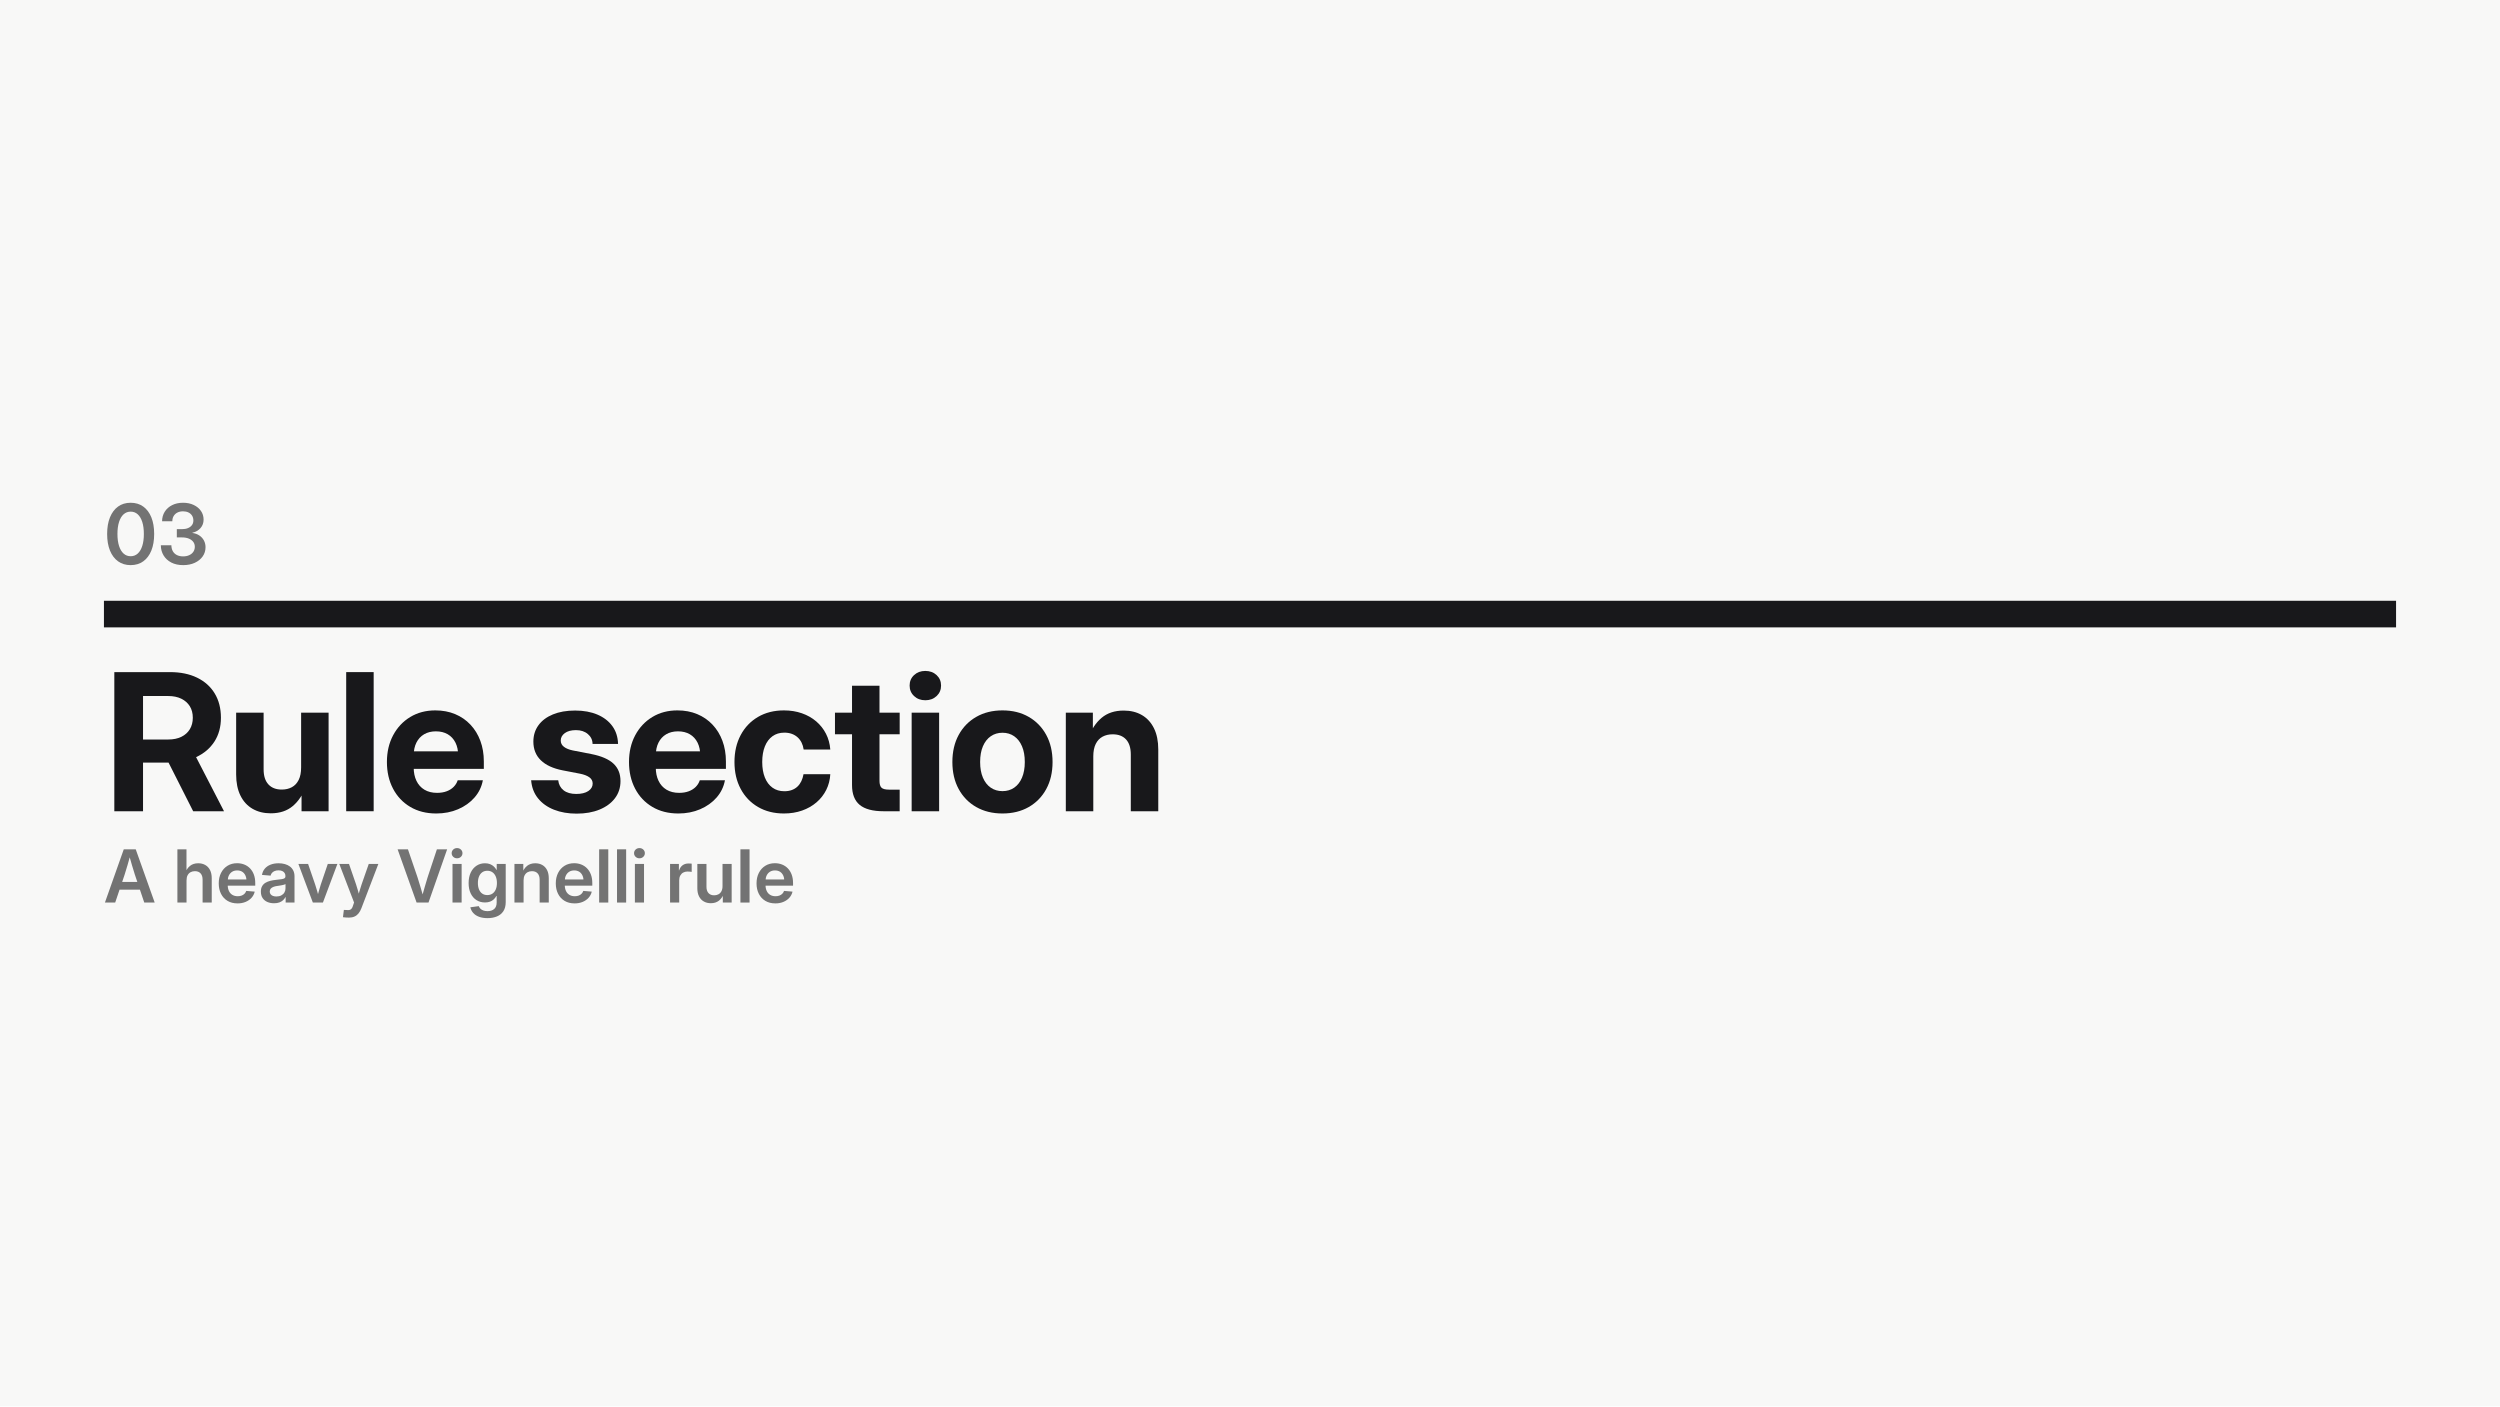
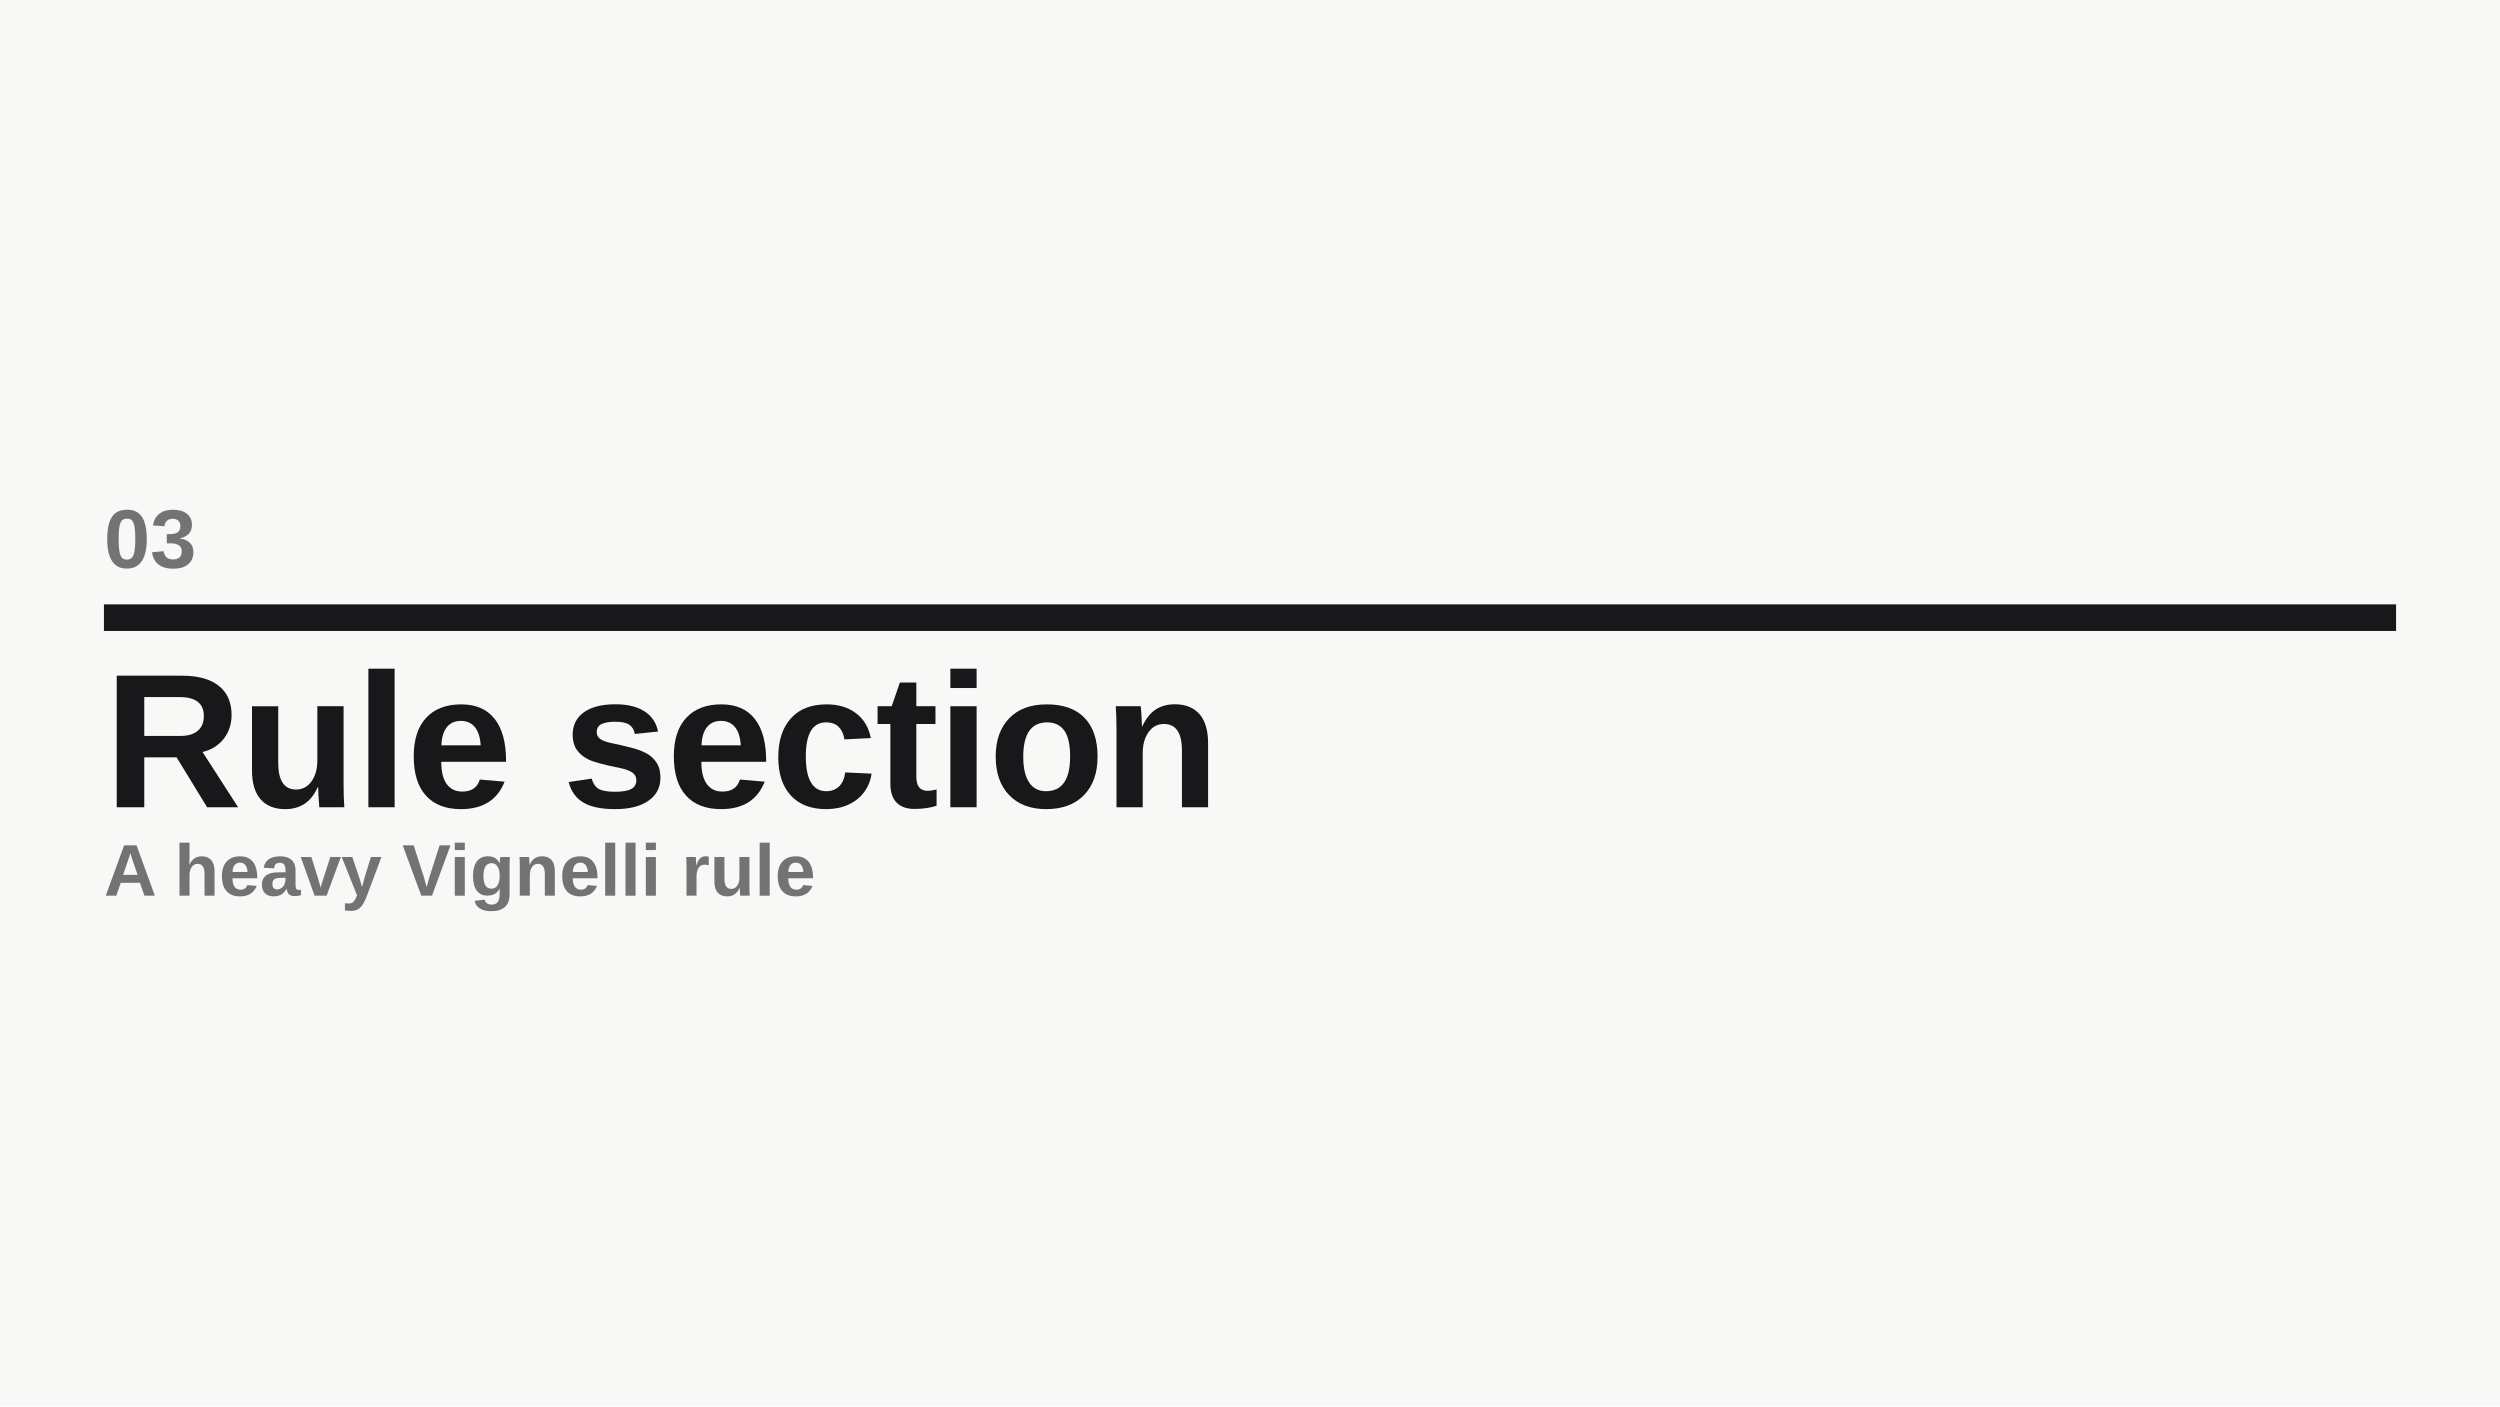
<svg xmlns="http://www.w3.org/2000/svg" xmlns:xlink="http://www.w3.org/1999/xlink" viewBox="0 0 841.89 473.563" width="841.89pt" height="473.563pt">
  <path fill="#f8f8f7" fill-rule="nonzero" d="M 0 0v 473.563h 841.89v -473.563Z " />
  <g>
    <g />
    <g>
      <g data-typst-label="mosaic-cell-section">
        <g>
-           <g transform="matrix(1 0 0 -1 35 189.993)">
-             <use xlink:href="#g296B568EF60653FC3B43EEA09F190F40" x="0" y="0" fill="#737373" fill-rule="nonzero" />
-             <use xlink:href="#gBC55DD2DF7B2E0EF9573DC9E459EABFC" x="17.992" y="0" fill="#737373" fill-rule="nonzero" />
+           <g transform="matrix(1 0 0 -1 35 191.2001)">
+             <use xlink:href="#g6D8746E52C25A346CA8565A668A89301" x="0" y="0" fill="#737373" fill-rule="nonzero" />
+             <use xlink:href="#g4BA5B92A265D31E9237315430581F9FE" x="15.572" y="0" fill="#737373" fill-rule="nonzero" />
          </g>
-           <path fill="none" stroke="#18181b" stroke-width="8.96" stroke-linecap="butt" stroke-linejoin="miter" stroke-miterlimit="4" transform="translate(35 206.793)" d="M 0 0h 771.89" />
-           <g transform="matrix(1 0 0 -1 35 273.1905)">
-             <use xlink:href="#gEA724FA2AEF24D65812BF920A5E35D4B" x="0" y="0" fill="#18181b" fill-rule="nonzero" />
-             <use xlink:href="#g2E5482CFDDFA6E2867C1D3141F6E1B8E" x="41.241" y="0" fill="#18181b" fill-rule="nonzero" />
-             <use xlink:href="#g9FE2CCEAB6C8078C29973EA95DA37036" x="78.3" y="0" fill="#18181b" fill-rule="nonzero" />
-             <use xlink:href="#g89D61799434AD40C0DEBC176BE0D1588" x="93.473" y="0" fill="#18181b" fill-rule="nonzero" />
-             <use xlink:href="#g1EA25635D6D905136A478A8E4C337F4D" x="142.152" y="0" fill="#18181b" fill-rule="nonzero" />
-             <use xlink:href="#g89D61799434AD40C0DEBC176BE0D1588" x="174.997" y="0" fill="#18181b" fill-rule="nonzero" />
-             <use xlink:href="#g448DF5EABAF9FD0D1F6C1053D8D7393F" x="210.515" y="0" fill="#18181b" fill-rule="nonzero" />
-             <use xlink:href="#g70468DD3010ED0CBDDA36DDD468ABC80" x="245.624" y="0" fill="#18181b" fill-rule="nonzero" />
-             <use xlink:href="#g4EE8DD08E95C725860EB8A8E35F88F1A" x="268.722" y="0" fill="#18181b" fill-rule="nonzero" />
-             <use xlink:href="#g1E6A119B337538D0867F7D55D4CA64C7" x="283.895" y="0" fill="#18181b" fill-rule="nonzero" />
-             <use xlink:href="#g2453B0CB6EA365FD1AC9416BF13B2AB9" x="320.639" y="0" fill="#18181b" fill-rule="nonzero" />
+           <path fill="none" stroke="#18181b" stroke-width="8.96" stroke-linecap="butt" stroke-linejoin="miter" stroke-miterlimit="4" transform="translate(35 208.0001)" d="M 0 0h 771.89" />
+           <g transform="matrix(1 0 0 -1 35 271.8505)">
+             <use xlink:href="#gD13D83406BE25D275FDB0D454607025A" x="0" y="0" fill="#18181b" fill-rule="nonzero" />
+             <use xlink:href="#g7A9A9EA2454E13B46FF96991E5D6882E" x="45.864" y="0" fill="#18181b" fill-rule="nonzero" />
+             <use xlink:href="#gB7FE92B0C6DB7540593153555782D13A" x="84.558" y="0" fill="#18181b" fill-rule="nonzero" />
+             <use xlink:href="#gD02AF164316A6EC195BC6F8FE442F355" x="101.806" y="0" fill="#18181b" fill-rule="nonzero" />
+             <use xlink:href="#gC6AAEEE6B2E5C67F29C7588C4B1D6350" x="154.227" y="0" fill="#18181b" fill-rule="nonzero" />
+             <use xlink:href="#gD02AF164316A6EC195BC6F8FE442F355" x="189.399" y="0" fill="#18181b" fill-rule="nonzero" />
+             <use xlink:href="#gE3DA328B2875CCCF59F7038EA5B7078F" x="224.571" y="0" fill="#18181b" fill-rule="nonzero" />
+             <use xlink:href="#g5399A8E65037E8725D01F99D74583F7F" x="259.743" y="0" fill="#18181b" fill-rule="nonzero" />
+             <use xlink:href="#gC4EF05B8F21765B09D7E24A2C549549F" x="280.545" y="0" fill="#18181b" fill-rule="nonzero" />
+             <use xlink:href="#g88DE098ED56DFCF28A9F1787E6671E62" x="297.793" y="0" fill="#18181b" fill-rule="nonzero" />
+             <use xlink:href="#gEBF4F8BA7905473D4A1D2AE44F31ADF3" x="336.487" y="0" fill="#18181b" fill-rule="nonzero" />
          </g>
-           <g transform="matrix(1 0 0 -1 35 303.9411)">
-             <use xlink:href="#gC424F4D35FCA951BBB9871913CBB0896" x="0" y="0" fill="#737373" fill-rule="nonzero" />
-             <use xlink:href="#g3DF9FE9EFE0910645DFAC1387D436500" x="23.268" y="0" fill="#737373" fill-rule="nonzero" />
-             <use xlink:href="#g4EB619388B1290FF3342B46C7B54F76F" x="37.778" y="0" fill="#737373" fill-rule="nonzero" />
-             <use xlink:href="#gC654FE7BEDAEC6B4338B1AF35D07C633" x="51.987" y="0" fill="#737373" fill-rule="nonzero" />
-             <use xlink:href="#gCD1E78F683B98A9EBC727D8429913056" x="65.161" y="0" fill="#737373" fill-rule="nonzero" />
-             <use xlink:href="#g3A5853B267DF315FCF6C44CA35AE4A2" x="78.937" y="0" fill="#737373" fill-rule="nonzero" />
-             <use xlink:href="#gC2350379EFDE3C0EF40D90CD2B348C05" x="98.56" y="0" fill="#737373" fill-rule="nonzero" />
-             <use xlink:href="#g8C7020AD2AFD483169338359E8D3F612" x="115.909" y="0" fill="#737373" fill-rule="nonzero" />
-             <use xlink:href="#g74BB9FA8A763CD9AF6B25DB5B28B2770" x="121.925" y="0" fill="#737373" fill-rule="nonzero" />
-             <use xlink:href="#g2C16E461887786258AE406FAA63225B1" x="136.771" y="0" fill="#737373" fill-rule="nonzero" />
-             <use xlink:href="#g4EB619388B1290FF3342B46C7B54F76F" x="151.281" y="0" fill="#737373" fill-rule="nonzero" />
-             <use xlink:href="#g2BF509965C62A41E814C5DACD57DE460" x="165.297" y="0" fill="#737373" fill-rule="nonzero" />
-             <use xlink:href="#g2BF509965C62A41E814C5DACD57DE460" x="171.313" y="0" fill="#737373" fill-rule="nonzero" />
-             <use xlink:href="#g8C7020AD2AFD483169338359E8D3F612" x="177.329" y="0" fill="#737373" fill-rule="nonzero" />
-             <use xlink:href="#gF423E3856F07FC6C7CB19DA132718BCC" x="189.179" y="0" fill="#737373" fill-rule="nonzero" />
-             <use xlink:href="#g59C6E99EC7AF7EA4ECB4A7B61ECCA6BF" x="198.359" y="0" fill="#737373" fill-rule="nonzero" />
-             <use xlink:href="#g2BF509965C62A41E814C5DACD57DE460" x="212.869" y="0" fill="#737373" fill-rule="nonzero" />
-             <use xlink:href="#g4EB619388B1290FF3342B46C7B54F76F" x="218.885" y="0" fill="#737373" fill-rule="nonzero" />
+           <g transform="matrix(1 0 0 -1 35 301.6266)">
+             <use xlink:href="#gF2D7E445B64C665B65D4AE03D317A09D" x="0" y="0" fill="#737373" fill-rule="nonzero" />
+             <use xlink:href="#g429023FEADD6796892652B75A6F8DBDA" x="23.726" y="0" fill="#737373" fill-rule="nonzero" />
+             <use xlink:href="#g6104A9A7FF93DAB7745178F3C7E3D0B2" x="38.777" y="0" fill="#737373" fill-rule="nonzero" />
+             <use xlink:href="#g8852445EB0AAFF88792B6C696B15A70B" x="52.48" y="0" fill="#737373" fill-rule="nonzero" />
+             <use xlink:href="#gE043602852FB0F2151D1796F625C7CD8" x="66.184" y="0" fill="#737373" fill-rule="nonzero" />
+             <use xlink:href="#g17FAAC03B2A3A4B06E5EC37B80B8ED81" x="79.888" y="0" fill="#737373" fill-rule="nonzero" />
+             <use xlink:href="#g25FEE64E6B9886DD7BBB7DE3304A3D2F" x="100.437" y="0" fill="#737373" fill-rule="nonzero" />
+             <use xlink:href="#g1960626E8906F54DAA428D0BA4FBB281" x="116.426" y="0" fill="#737373" fill-rule="nonzero" />
+             <use xlink:href="#g7027B97ECF616CDD0A06DBA4BBFF64" x="123.272" y="0" fill="#737373" fill-rule="nonzero" />
+             <use xlink:href="#g1B270DBE978D34DBBE0E956E5666EE54" x="138.323" y="0" fill="#737373" fill-rule="nonzero" />
+             <use xlink:href="#g6104A9A7FF93DAB7745178F3C7E3D0B2" x="153.374" y="0" fill="#737373" fill-rule="nonzero" />
+             <use xlink:href="#gBB6FC3B7E147CC6AD742B4EA26F7C4A7" x="167.078" y="0" fill="#737373" fill-rule="nonzero" />
+             <use xlink:href="#gBB6FC3B7E147CC6AD742B4EA26F7C4A7" x="173.924" y="0" fill="#737373" fill-rule="nonzero" />
+             <use xlink:href="#g1960626E8906F54DAA428D0BA4FBB281" x="180.77" y="0" fill="#737373" fill-rule="nonzero" />
+             <use xlink:href="#g34A85BB70674884BC99C46CF859477F5" x="194.461" y="0" fill="#737373" fill-rule="nonzero" />
+             <use xlink:href="#g2D9639B5992577C4F0E288F4429F0515" x="204.05" y="0" fill="#737373" fill-rule="nonzero" />
+             <use xlink:href="#gBB6FC3B7E147CC6AD742B4EA26F7C4A7" x="219.101" y="0" fill="#737373" fill-rule="nonzero" />
+             <use xlink:href="#g6104A9A7FF93DAB7745178F3C7E3D0B2" x="225.947" y="0" fill="#737373" fill-rule="nonzero" />
          </g>
        </g>
      </g>
    </g>
    <g>
      <g data-typst-label="mosaic-foreground" />
    </g>
  </g>
  <defs>
-     <symbol id="g296B568EF60653FC3B43EEA09F190F40" overflow="visible">
-       <path d="M 0 0m 8.998 -0.316q -2.46 0 -4.233 1.274q -1.773 1.274 -2.729 3.621q -0.956 2.347 -0.956 5.596q 0 3.253 0.957 5.606q 0.957 2.354 2.729 3.63q 1.772 1.276 4.232 1.276q 2.463 0 4.239 -1.276q 1.776 -1.276 2.728 -3.63q 0.952 -2.354 0.952 -5.61q 0 -3.245 -0.951 -5.594q -0.951 -2.349 -2.726 -3.621q -1.774 -1.272 -4.243 -1.272Z m 0.001 2.995q 1.389 0 2.384 0.9q 0.995 0.9 1.528 2.576q 0.533 1.677 0.533 4.017q 0 2.353 -0.533 4.036q -0.533 1.682 -1.529 2.585q -0.996 0.903 -2.382 0.903q -1.386 0 -2.384 -0.904q -0.997 -0.904 -1.531 -2.585q -0.533 -1.681 -0.533 -4.035q 0 -2.341 0.533 -4.017q 0.533 -1.677 1.531 -2.576q 0.998 -0.9 2.383 -0.9Z " />
+     <symbol id="g6D8746E52C25A346CA8565A668A89301" overflow="visible">
+       <path d="M 0 0m 14.424 9.639q 0 -4.881 -1.675 -7.396q -1.675 -2.516 -5.024 -2.516q -6.617 0 -6.617 9.912q 0 3.459 0.725 5.646q 0.725 2.188 2.174 3.227q 1.449 1.039 3.828 1.039q 3.418 0 5.004 -2.475q 1.586 -2.475 1.586 -7.438Z m -3.855 0q 0 2.666 -0.26 4.143q -0.26 1.477 -0.834 2.119q -0.574 0.643 -1.668 0.643q -1.162 0 -1.757 -0.649q -0.595 -0.649 -0.848 -2.119q -0.253 -1.47 -0.253 -4.136q 0 -2.639 0.267 -4.122q 0.267 -1.483 0.848 -2.126q 0.581 -0.643 1.688 -0.643q 1.094 0 1.688 0.677q 0.595 0.677 0.861 2.167q 0.267 1.49 0.267 4.047Z " />
    </symbol>
-     <symbol id="gBC55DD2DF7B2E0EF9573DC9E459EABFC" overflow="visible">
-       <path d="M 0 0m 8.701 -0.316q -2.34 0 -4.021 0.88q -1.681 0.88 -2.591 2.394q -0.909 1.514 -0.919 3.415h 3.549q 0.012 -1.168 0.493 -2.01q 0.481 -0.842 1.365 -1.289q 0.885 -0.446 2.087 -0.446q 1.168 0 2.057 0.404q 0.889 0.404 1.39 1.139q 0.501 0.736 0.501 1.711q 0 0.944 -0.532 1.644q -0.532 0.701 -1.493 1.093q -0.961 0.392 -2.265 0.392h -1.769v 2.788h 1.769q 1.145 0 2 0.358q 0.855 0.358 1.329 1.01q 0.474 0.652 0.474 1.531q 0 0.947 -0.436 1.644q -0.436 0.696 -1.216 1.078q -0.78 0.382 -1.829 0.382q -1.066 0 -1.876 -0.408q -0.81 -0.408 -1.267 -1.158q -0.457 -0.75 -0.463 -1.789h -3.449q 0.008 1.821 0.9 3.23q 0.892 1.41 2.483 2.21q 1.59 0.8 3.686 0.8q 2.015 0 3.577 -0.741q 1.562 -0.741 2.448 -2.02q 0.886 -1.28 0.886 -2.921q 0 -1.67 -1.038 -2.845q -1.038 -1.174 -2.742 -1.573v -0.066q 1.391 -0.194 2.383 -0.872q 0.991 -0.678 1.521 -1.692q 0.529 -1.014 0.529 -2.236q 0 -1.751 -0.969 -3.118q -0.969 -1.366 -2.664 -2.143q -1.695 -0.777 -3.887 -0.777Z " />
+     <symbol id="g4BA5B92A265D31E9237315430581F9FE" overflow="visible">
+       <path d="M 0 0m 14.561 5.346q 0 -2.707 -1.777 -4.184q -1.777 -1.477 -5.059 -1.477q -3.104 0 -4.936 1.429q -1.832 1.429 -2.146 4.122l 3.91 0.342q 0.369 -2.775 3.158 -2.775q 1.381 0 2.146 0.684q 0.766 0.684 0.766 2.092q 0 1.285 -0.93 1.969q -0.93 0.684 -2.762 0.684h -1.34v 3.104h 1.258q 1.654 0 2.488 0.677q 0.834 0.677 0.834 1.935q 0 1.189 -0.663 1.866q -0.663 0.677 -1.935 0.677q -1.189 0 -1.921 -0.656q -0.731 -0.656 -0.841 -1.859l -3.842 0.273q 0.301 2.488 2.064 3.896q 1.764 1.408 4.607 1.408q 3.021 0 4.724 -1.36q 1.702 -1.36 1.702 -3.767q 0 -1.805 -1.06 -2.967q -1.06 -1.162 -3.056 -1.545v -0.055q 2.215 -0.26 3.411 -1.456q 1.196 -1.196 1.196 -3.056Z " />
    </symbol>
-     <symbol id="gEA724FA2AEF24D65812BF920A5E35D4B" overflow="visible">
-       <path d="M 0 0m 3.499 0v 46.854h 18.748q 5.279 0 9.128 -1.874q 3.849 -1.874 5.936 -5.32q 2.087 -3.446 2.087 -8.174q 0 -4.643 -2.196 -8.037q -2.196 -3.394 -6.172 -5.234q -3.976 -1.84 -9.36 -1.84h -12.378v 7.782h 12.37q 2.56 0 4.41 0.904q 1.85 0.904 2.853 2.555q 1.003 1.651 1.003 3.87q 0 2.25 -1.01 3.878q -1.01 1.628 -2.861 2.532q -1.85 0.904 -4.424 0.904h -8.467v -38.8h -9.667Z m 26.55 0l -10.709 21.17h 10.167l 10.932 -21.17h -10.39Z " />
+     <symbol id="gD13D83406BE25D275FDB0D454607025A" overflow="visible">
+       <path d="M 0 0m 34.747 0l -10.283 16.823h -10.88v -16.823h -9.276v 44.306h 22.137q 7.924 0 12.232 -3.412q 4.308 -3.412 4.308 -9.795q 0 -4.654 -2.641 -8.034q -2.641 -3.38 -7.138 -4.45l 11.981 -18.616h -10.44Z m -1.101 30.722q 0 6.383 -8.176 6.383h -11.886v -13.081h 12.138q 3.899 0 5.912 1.761q 2.013 1.761 2.013 4.937Z " />
    </symbol>
-     <symbol id="g2E5482CFDDFA6E2867C1D3141F6E1B8E" overflow="visible">
-       <path d="M 0 0m 14.94 -0.697q -3.52 0 -6.15 1.53q -2.63 1.53 -4.069 4.462q -1.439 2.932 -1.439 7.113v 20.798h 9.251v -19.096q 0 -3.323 1.608 -5.067q 1.608 -1.744 4.504 -1.744q 1.912 0 3.384 0.788q 1.472 0.788 2.303 2.445q 0.831 1.657 0.831 4.226v 18.448h 9.251v -33.206h -9.108v 8.644h 1.577q -1.584 -4.397 -4.493 -6.869q -2.909 -2.472 -7.451 -2.472Z " />
+     <symbol id="g7A9A9EA2454E13B46FF96991E5D6882E" overflow="visible">
+       <path d="M 0 0m 12.83 34.024v -19.087q 0 -8.962 6.037 -8.962q 3.207 0 5.173 2.751q 1.965 2.751 1.965 7.059v 18.238h 8.836v -26.414q 0 -4.339 0.252 -7.61h -8.427q -0.377 4.528 -0.377 6.761h -0.157q -1.761 -3.868 -4.481 -5.629q -2.72 -1.761 -6.462 -1.761q -5.409 0 -8.302 3.317q -2.893 3.317 -2.893 9.732v 21.603h 8.836Z " />
    </symbol>
-     <symbol id="g9FE2CCEAB6C8078C29973EA95DA37036" overflow="visible">
-       <path d="M 0 0m 12.534 46.854v -46.854h -9.251v 46.854h 9.251Z " />
+     <symbol id="gB7FE92B0C6DB7540593153555782D13A" overflow="visible">
+       <path d="M 0 0m 4.497 0v 46.665h 8.836v -46.665h -8.836Z " />
    </symbol>
-     <symbol id="g89D61799434AD40C0DEBC176BE0D1588" overflow="visible">
-       <path d="M 0 0m 18.436 -0.755q -5.027 0 -8.767 2.224q -3.74 2.224 -5.793 6.148q -2.053 3.923 -2.053 8.957q 0 5.08 2.088 9.002q 2.088 3.922 5.764 6.154q 3.676 2.231 8.452 2.231q 3.663 0 6.658 -1.249q 2.995 -1.249 5.163 -3.551q 2.168 -2.301 3.34 -5.451q 1.172 -3.149 1.172 -6.949v -2.497h -29.332v 5.915h 24.868l -4.18 -1.4q 0 2.513 -0.913 4.334q -0.913 1.821 -2.588 2.807q -1.675 0.986 -4 0.986q -2.294 0 -3.97 -0.986q -1.676 -0.986 -2.59 -2.807q -0.913 -1.821 -0.913 -4.334v -4.047q 0 -2.562 0.925 -4.49q 0.925 -1.928 2.688 -2.989q 1.763 -1.061 4.255 -1.061q 1.815 0 3.225 0.527q 1.41 0.527 2.36 1.482q 0.95 0.956 1.368 2.227h 8.47q -0.612 -3.295 -2.814 -5.811q -2.202 -2.516 -5.53 -3.944q -3.328 -1.429 -7.352 -1.429Z " />
+     <symbol id="gD02AF164316A6EC195BC6F8FE442F355" overflow="visible">
+       <path d="M 0 0m 18.427 -0.629q -7.673 0 -11.792 4.544q -4.119 4.544 -4.119 13.254q 0 8.427 4.182 12.955q 4.182 4.528 11.855 4.528q 7.327 0 11.195 -4.858q 3.868 -4.858 3.868 -14.229v -0.252h -21.823q 0 -4.968 1.84 -7.5q 1.84 -2.531 5.236 -2.531q 4.685 0 5.912 4.056l 8.333 -0.723q -3.616 -9.245 -14.685 -9.245Z m 0 29.716q -3.113 0 -4.795 -2.17q -1.682 -2.17 -1.777 -6.069h 13.207q -0.252 4.119 -1.981 6.179q -1.729 2.06 -4.654 2.06Z " />
    </symbol>
-     <symbol id="g1EA25635D6D905136A478A8E4C337F4D" overflow="visible">
-       <path d="M 0 0m 17.062 -0.806q -4.3 0 -7.66 1.325q -3.36 1.325 -5.382 3.843q -2.022 2.518 -2.31 6.067h 9.12q 0.249 -2.158 1.814 -3.382q 1.565 -1.224 4.257 -1.224q 2.593 0 4.063 0.98q 1.47 0.98 1.47 2.519q 0 1.309 -1.129 2.119q -1.129 0.809 -3.175 1.211l -5.821 1.122q -4.826 0.948 -7.336 3.391q -2.51 2.443 -2.51 6.28q 0 3.153 1.712 5.508q 1.712 2.355 4.873 3.657q 3.161 1.302 7.479 1.302q 4.308 0 7.518 -1.373q 3.21 -1.373 5.025 -3.882q 1.815 -2.509 1.909 -5.98h -8.582q -0.031 1.996 -1.585 3.318q -1.553 1.322 -4.013 1.322q -2.388 0 -3.753 -1.011q -1.365 -1.011 -1.365 -2.487q 0 -1.292 1.069 -2.118q 1.069 -0.825 2.967 -1.221l 6.297 -1.224q 5.034 -0.996 7.411 -3.211q 2.377 -2.214 2.377 -5.884q 0 -3.319 -1.87 -5.784q -1.87 -2.464 -5.198 -3.823q -3.327 -1.359 -7.674 -1.359Z " />
+     <symbol id="gC6AAEEE6B2E5C67F29C7588C4B1D6350" overflow="visible">
+       <path d="M 0 0m 33.175 9.937q 0 -4.937 -4.041 -7.751q -4.041 -2.814 -11.179 -2.814q -7.012 0 -10.739 2.217q -3.726 2.217 -4.953 6.902l 7.767 1.163q 0.66 -2.421 2.28 -3.428q 1.619 -1.006 5.644 -1.006q 3.711 0 5.409 0.943q 1.698 0.943 1.698 2.956q 0 1.635 -1.368 2.594q -1.368 0.959 -4.638 1.619q -7.484 1.478 -10.094 2.751q -2.61 1.274 -3.978 3.302q -1.368 2.028 -1.368 4.984q 0 4.874 3.758 7.594q 3.758 2.72 10.644 2.72q 6.069 0 9.764 -2.358q 3.695 -2.358 4.607 -6.824l -7.83 -0.818q -0.377 2.075 -1.855 3.097q -1.478 1.022 -4.685 1.022q -3.145 0 -4.717 -0.802q -1.572 -0.802 -1.572 -2.689q 0 -1.478 1.211 -2.343q 1.211 -0.865 4.072 -1.431q 3.994 -0.818 7.091 -1.682q 3.097 -0.865 4.968 -2.06q 1.871 -1.195 2.987 -3.066q 1.116 -1.871 1.116 -4.795Z " />
    </symbol>
-     <symbol id="g448DF5EABAF9FD0D1F6C1053D8D7393F" overflow="visible">
-       <path d="M 0 0m 18.487 -0.755q -4.982 0 -8.736 2.191q -3.755 2.191 -5.842 6.099q -2.087 3.908 -2.087 9.038q 0 5.145 2.087 9.067q 2.087 3.922 5.842 6.121q 3.755 2.199 8.736 2.199q 3.272 0 6.034 -0.967q 2.762 -0.967 4.822 -2.727q 2.06 -1.76 3.292 -4.164q 1.231 -2.404 1.458 -5.31h -8.974q -0.181 1.274 -0.695 2.314q -0.514 1.04 -1.344 1.791q -0.83 0.752 -1.946 1.162q -1.115 0.41 -2.512 0.41q -2.332 0 -4.003 -1.208q -1.671 -1.208 -2.56 -3.427q -0.889 -2.219 -0.889 -5.26q 0 -3.009 0.889 -5.222q 0.889 -2.213 2.562 -3.414q 1.672 -1.201 4.002 -1.201q 1.397 0 2.498 0.404q 1.101 0.404 1.902 1.156q 0.801 0.752 1.315 1.816q 0.514 1.064 0.738 2.369h 9.018q -0.159 -2.877 -1.365 -5.29q -1.206 -2.412 -3.282 -4.197q -2.076 -1.785 -4.864 -2.767q -2.788 -0.982 -6.096 -0.982Z " />
+     <symbol id="gE3DA328B2875CCCF59F7038EA5B7078F" overflow="visible">
+       <path d="M 0 0m 18.679 -0.629q -7.736 0 -11.949 4.607q -4.214 4.607 -4.214 12.845q 0 8.427 4.245 13.128q 4.245 4.701 12.044 4.701q 6.006 0 9.937 -3.019q 3.931 -3.019 4.937 -8.333l -8.899 -0.44q -0.377 2.61 -1.887 4.167q -1.509 1.557 -4.277 1.557q -6.824 0 -6.824 -11.415q 0 -11.761 6.949 -11.761q 2.516 0 4.214 1.588q 1.698 1.588 2.107 4.733l 8.868 -0.409q -0.472 -3.49 -2.5 -6.226q -2.028 -2.736 -5.33 -4.229q -3.302 -1.494 -7.421 -1.494Z " />
    </symbol>
-     <symbol id="g70468DD3010ED0CBDDA36DDD468ABC80" overflow="visible">
-       <path d="M 0 0m 22.347 33.206v -7.274h -21.79v 7.274h 21.79Z m -16.048 9.056h 9.251v -32.005q 0 -1.68 0.683 -2.332q 0.683 -0.652 2.557 -0.652q 0.791 0 1.879 0q 1.088 0 1.678 0v -7.274q -0.835 0 -2.344 0q -1.51 0 -3.04 0q -5.499 0 -8.081 2.143q -2.582 2.143 -2.582 6.666v 33.454Z " />
+     <symbol id="g5399A8E65037E8725D01F99D74583F7F" overflow="visible">
+       <path d="M 0 0m 13.207 -0.566q -3.899 0 -6.006 2.123q -2.107 2.123 -2.107 6.431v 20.062h -4.308v 5.975h 4.748l 2.767 7.987h 5.534v -7.987h 6.446v -5.975h -6.446v -17.672q 0 -2.484 0.943 -3.663q 0.943 -1.179 2.924 -1.179q 1.038 0 2.956 0.44v -5.471q -3.27 -1.069 -7.453 -1.069Z " />
    </symbol>
-     <symbol id="g4EE8DD08E95C725860EB8A8E35F88F1A" overflow="visible">
-       <path d="M 0 0m 3.283 0v 33.206h 9.251v -33.206h -9.251Z m 4.609 37.375q -2.29 0 -3.793 1.413q -1.502 1.413 -1.502 3.538q 0 2.124 1.502 3.525q 1.502 1.4 3.778 1.4q 2.3 0 3.805 -1.398q 1.505 -1.398 1.505 -3.541q 0 -2.12 -1.507 -3.528q -1.507 -1.409 -3.788 -1.409Z " />
+     <symbol id="gC4EF05B8F21765B09D7E24A2C549549F" overflow="visible">
+       <path d="M 0 0m 4.497 40.156v 6.509h 8.836v -6.509h -8.836Z m 0 -40.156v 34.024h 8.836v -34.024h -8.836Z " />
    </symbol>
-     <symbol id="g1E6A119B337538D0867F7D55D4CA64C7" overflow="visible">
-       <path d="M 0 0m 18.691 -0.755q -5.016 0 -8.821 2.166q -3.806 2.166 -5.926 6.065q -2.121 3.899 -2.121 9.098q 0 5.213 2.121 9.118q 2.121 3.905 5.926 6.087q 3.806 2.182 8.821 2.182q 5.047 0 8.837 -2.182q 3.79 -2.182 5.911 -6.087q 2.121 -3.905 2.121 -9.118q 0 -5.199 -2.121 -9.098q -2.121 -3.899 -5.911 -6.065q -3.79 -2.166 -8.837 -2.166Z m 0 7.525q 2.262 0 3.951 1.167q 1.689 1.167 2.629 3.37q 0.94 2.203 0.94 5.266q 0 3.109 -0.94 5.303q -0.94 2.195 -2.629 3.376q -1.689 1.182 -3.951 1.182q -2.23 0 -3.935 -1.174q -1.705 -1.174 -2.645 -3.376q -0.94 -2.202 -0.94 -5.311q 0 -3.077 0.94 -5.273q 0.94 -2.196 2.638 -3.363q 1.698 -1.167 3.942 -1.167Z " />
+     <symbol id="g88DE098ED56DFCF28A9F1787E6671E62" overflow="visible">
+       <path d="M 0 0m 36.822 17.043q 0 -8.27 -4.591 -12.971q -4.591 -4.701 -12.704 -4.701q -7.956 0 -12.484 4.717q -4.528 4.717 -4.528 12.955q 0 8.207 4.528 12.908q 4.528 4.701 12.672 4.701q 8.333 0 12.72 -4.544q 4.387 -4.544 4.387 -13.066Z m -9.245 0q 0 6.069 -1.981 8.805q -1.981 2.736 -5.754 2.736q -8.05 0 -8.05 -11.54q 0 -5.692 1.965 -8.663q 1.965 -2.972 5.676 -2.972q 8.144 0 8.144 11.635Z " />
    </symbol>
-     <symbol id="g2453B0CB6EA365FD1AC9416BF13B2AB9" overflow="visible">
-       <path d="M 0 0m 12.534 18.448v -18.448h -9.251v 33.206h 9.108v -8.644h -1.577q 1.584 4.412 4.501 6.876q 2.917 2.465 7.442 2.465q 3.551 0 6.166 -1.53q 2.614 -1.53 4.053 -4.455q 1.439 -2.924 1.439 -7.12v -20.798h -9.251v 19.096q 0 3.34 -1.593 5.076q -1.593 1.735 -4.52 1.735q -1.912 0 -3.384 -0.788q -1.472 -0.788 -2.303 -2.438q -0.831 -1.65 -0.831 -4.233Z " />
+     <symbol id="gEBF4F8BA7905473D4A1D2AE44F31ADF3" overflow="visible">
+       <path d="M 0 0m 26.54 0v 19.087q 0 8.962 -6.069 8.962q -3.207 0 -5.173 -2.751q -1.965 -2.751 -1.965 -7.059v -18.238h -8.836v 26.414q 0 2.736 -0.079 4.481q -0.079 1.745 -0.173 3.129h 8.427q 0.094 -0.597 0.252 -3.192q 0.157 -2.594 0.157 -3.569h 0.126q 1.792 3.899 4.497 5.66q 2.704 1.761 6.446 1.761q 5.409 0 8.302 -3.333q 2.893 -3.333 2.893 -9.748v -21.603h -8.805Z " />
    </symbol>
-     <symbol id="gC424F4D35FCA951BBB9871913CBB0896" overflow="visible">
-       <path d="M 0 0m 0.336 0l 6.342 17.927h 4.032l 6.382 -17.927h -3.513l -3.154 9.374q -0.47 1.477 -0.984 3.213q -0.514 1.735 -1.156 4.041h 0.8q -0.641 -2.312 -1.15 -4.054q -0.509 -1.742 -0.975 -3.2l -3.167 -9.374h -3.457Z m 3.738 4.346v 2.605h 9.283v -2.605h -9.283Z " />
+     <symbol id="gF2D7E445B64C665B65D4AE03D317A09D" overflow="visible">
+       <path d="M 0 0m 13.631 0l -1.504 4.331h -6.461l -1.504 -4.331h -3.549l 6.184 16.952h 4.187l 6.16 -16.952h -3.513Z m -4.74 14.341l -0.072 -0.265q -0.12 -0.433 -0.289 -0.987q -0.168 -0.553 -2.069 -6.088h 4.873l -1.672 4.873l -0.517 1.636l -0.253 0.83Z " />
    </symbol>
-     <symbol id="g3DF9FE9EFE0910645DFAC1387D436500" overflow="visible">
-       <path d="M 0 0m 4.548 7.468v -7.468h -3.076v 17.927h 3.059v -8.186h -0.514q 0.59 1.717 1.698 2.604q 1.108 0.887 2.759 0.887q 1.356 0 2.383 -0.583q 1.027 -0.583 1.603 -1.707q 0.576 -1.124 0.576 -2.754v -8.187h -3.079v 7.706q 0 1.382 -0.682 2.122q -0.682 0.74 -1.909 0.74q -0.809 0 -1.447 -0.341q -0.637 -0.341 -1.004 -1.028q -0.366 -0.687 -0.366 -1.732Z " />
+     <symbol id="g429023FEADD6796892652B75A6F8DBDA" overflow="visible">
+       <path d="M 0 0m 5.053 10.419q 0.686 1.492 1.72 2.166q 1.035 0.674 2.466 0.674q 2.069 0 3.176 -1.275q 1.107 -1.275 1.107 -3.73v -8.253h -3.369v 7.291q 0 3.429 -2.322 3.429q -1.227 0 -1.979 -1.053q -0.752 -1.053 -0.752 -2.701v -6.966h -3.381v 17.854h 3.381v -4.873q 0 -1.311 -0.096 -2.563h 0.048Z " />
    </symbol>
-     <symbol id="g4EB619388B1290FF3342B46C7B54F76F" overflow="visible">
-       <path d="M 0 0m 7.219 -0.282q -1.952 0 -3.375 0.852q -1.423 0.852 -2.192 2.373q -0.769 1.521 -0.769 3.519q 0 1.995 0.778 3.525q 0.778 1.529 2.17 2.396q 1.393 0.866 3.229 0.866q 1.318 0 2.433 -0.446q 1.115 -0.446 1.943 -1.307q 0.827 -0.861 1.285 -2.101q 0.457 -1.24 0.457 -2.83v -0.887h -10.98v 2.106h 9.444l -1.401 -0.59q 0 1.102 -0.373 1.916q -0.373 0.815 -1.075 1.262q -0.702 0.448 -1.698 0.448q -0.989 0 -1.703 -0.451q -0.713 -0.451 -1.097 -1.247q -0.384 -0.796 -0.384 -1.838v -1.382q 0 -1.166 0.405 -2.014q 0.405 -0.848 1.162 -1.302q 0.757 -0.454 1.799 -0.454q 0.732 0 1.309 0.215q 0.577 0.215 0.975 0.618q 0.397 0.403 0.586 0.959l 2.855 -0.243q -0.271 -1.178 -1.073 -2.07q -0.802 -0.892 -2.008 -1.394q -1.206 -0.502 -2.701 -0.502Z " />
+     <symbol id="g6104A9A7FF93DAB7745178F3C7E3D0B2" overflow="visible">
+       <path d="M 0 0m 7.05 -0.241q -2.936 0 -4.512 1.739q -1.576 1.739 -1.576 5.071q 0 3.224 1.6 4.957q 1.6 1.732 4.536 1.732q 2.803 0 4.283 -1.859q 1.48 -1.859 1.48 -5.444v -0.096h -8.35q 0 -1.901 0.704 -2.869q 0.704 -0.969 2.003 -0.969q 1.793 0 2.262 1.552l 3.188 -0.277q -1.384 -3.537 -5.619 -3.537Z m 0 11.37q -1.191 0 -1.835 -0.83q -0.644 -0.83 -0.68 -2.322h 5.053q -0.096 1.576 -0.758 2.364q -0.662 0.788 -1.781 0.788Z " />
    </symbol>
-     <symbol id="gC654FE7BEDAEC6B4338B1AF35D07C633" overflow="visible">
-       <path d="M 0 0m 5.305 -0.235q -1.273 0 -2.276 0.44q -1.004 0.44 -1.584 1.312q -0.581 0.872 -0.581 2.162q 0 1.107 0.415 1.828q 0.415 0.721 1.128 1.152q 0.712 0.431 1.619 0.654q 0.907 0.223 1.884 0.326q 1.179 0.132 1.886 0.231q 0.707 0.098 1.024 0.305q 0.317 0.207 0.317 0.649v 0.082q 0 0.595 -0.273 1.029q -0.273 0.434 -0.793 0.675q -0.52 0.241 -1.266 0.241q -0.751 0 -1.316 -0.238q -0.565 -0.238 -0.906 -0.641q -0.342 -0.403 -0.439 -0.907l -2.91 0.243q 0.21 1.236 0.953 2.111q 0.744 0.875 1.932 1.343q 1.189 0.469 2.721 0.469q 1.118 0 2.093 -0.269q 0.974 -0.269 1.707 -0.815q 0.732 -0.547 1.143 -1.381q 0.411 -0.834 0.411 -1.968v -8.798h -2.986v 1.82h -0.08q -0.296 -0.569 -0.796 -1.036q -0.5 -0.468 -1.244 -0.743q -0.744 -0.276 -1.783 -0.276Z m 0.77 2.28q 0.98 0 1.668 0.369q 0.689 0.369 1.05 0.984q 0.362 0.615 0.362 1.354v 1.467q -0.147 -0.105 -0.458 -0.198q -0.311 -0.093 -0.721 -0.173q -0.41 -0.08 -0.849 -0.147q -0.44 -0.068 -0.841 -0.124q -0.671 -0.092 -1.224 -0.307q -0.554 -0.215 -0.881 -0.59q -0.328 -0.375 -0.328 -0.97q 0 -0.53 0.28 -0.902q 0.28 -0.372 0.779 -0.567q 0.499 -0.195 1.163 -0.195Z " />
+     <symbol id="g8852445EB0AAFF88792B6C696B15A70B" overflow="visible">
+       <path d="M 0 0m 4.728 -0.241q -1.889 0 -2.948 1.029q -1.059 1.029 -1.059 2.894q 0 2.021 1.317 3.08q 1.317 1.059 3.82 1.083l 2.803 0.048v 0.662q 0 1.275 -0.445 1.895q -0.445 0.62 -1.456 0.62q -0.938 0 -1.378 -0.427q -0.439 -0.427 -0.547 -1.414l -3.525 0.168q 0.325 1.901 1.739 2.881q 1.414 0.981 3.856 0.981q 2.466 0 3.802 -1.215q 1.335 -1.215 1.335 -3.453v -4.74q 0 -1.095 0.247 -1.51q 0.247 -0.415 0.824 -0.415q 0.385 0 0.746 0.072v -1.829q -0.301 -0.072 -0.541 -0.132q -0.241 -0.06 -0.481 -0.096q -0.241 -0.036 -0.511 -0.06q -0.271 -0.024 -0.632 -0.024q -1.275 0 -1.883 0.626q -0.608 0.626 -0.728 1.841h -0.072q -1.42 -2.563 -4.283 -2.563Z m 3.934 6.268l -1.732 -0.024q -1.179 -0.048 -1.672 -0.259q -0.493 -0.211 -0.752 -0.644q -0.259 -0.433 -0.259 -1.155q 0 -0.926 0.427 -1.378q 0.427 -0.451 1.137 -0.451q 0.794 0 1.45 0.433q 0.656 0.433 1.029 1.197q 0.373 0.764 0.373 1.618v 0.662Z " />
    </symbol>
-     <symbol id="gCD1E78F683B98A9EBC727D8429913056" overflow="visible">
-       <path d="M 0 0m 5.192 0l -4.874 13.01h 3.27l 2.374 -6.905q 0.388 -1.147 0.706 -2.302q 0.318 -1.155 0.639 -2.324h -0.749q 0.321 1.169 0.634 2.323q 0.312 1.154 0.688 2.303l 2.346 6.905h 3.235l -4.878 -13.01h -3.391Z " />
+     <symbol id="gE043602852FB0F2151D1796F625C7CD8" overflow="visible">
+       <path d="M 0 0m 8.795 0h -4.043l -4.656 13.018h 3.573l 2.274 -7.279q 0.18 -0.602 0.854 -3.008q 0.12 0.493 0.493 1.732q 0.373 1.239 2.767 8.554h 3.537l -4.8 -13.018Z " />
    </symbol>
-     <symbol id="g3A5853B267DF315FCF6C44CA35AE4A2" overflow="visible">
-       <path d="M 0 0m 1.558 -4.935l 0.301 2.459l 1.035 -0.041q 0.535 -0.074 0.928 0.044q 0.393 0.118 0.669 0.465q 0.276 0.346 0.445 0.955l 0.358 1.073l -4.976 12.99h 3.27l 2.384 -6.905q 0.39 -1.151 0.699 -2.302q 0.309 -1.151 0.632 -2.324h -0.836q 0.318 1.173 0.646 2.328q 0.328 1.156 0.719 2.297l 2.412 6.905h 3.232l -5.721 -14.952q -0.392 -1.028 -0.965 -1.725q -0.573 -0.697 -1.365 -1.049q -0.791 -0.353 -1.838 -0.353q -0.561 0 -1.087 0.04q -0.526 0.04 -0.941 0.094Z " />
+     <symbol id="g17FAAC03B2A3A4B06E5EC37B80B8ED81" overflow="visible">
+       <path d="M 0 0m 3.405 -5.113q -1.215 0 -2.13 0.156v 2.406q 0.638 -0.096 1.167 -0.096q 0.722 0 1.197 0.229q 0.475 0.229 0.854 0.758q 0.379 0.529 0.848 1.793l -5.149 12.885h 3.573l 2.045 -6.1q 0.481 -1.311 1.215 -4.018l 0.301 1.143l 0.782 2.827l 1.925 6.148h 3.537l -5.149 -13.704q -1.035 -2.502 -2.148 -3.465q -1.113 -0.963 -2.869 -0.963Z " />
    </symbol>
-     <symbol id="gC2350379EFDE3C0EF40D90CD2B348C05" overflow="visible">
-       <path d="M 0 0m 6.731 0l -6.394 17.927h 3.478l 3.207 -9.374q 0.446 -1.386 0.974 -3.17q 0.528 -1.784 1.182 -4.052h -0.816q 0.636 2.283 1.152 4.06q 0.516 1.777 0.945 3.162l 3.111 9.374h 3.449l -6.279 -17.927h -4.009Z " />
+     <symbol id="g25FEE64E6B9886DD7BBB7DE3304A3D2F" overflow="visible">
+       <path d="M 0 0m 10.034 0h -3.597l -6.268 16.952h 3.706l 3.489 -10.888q 0.325 -1.059 0.89 -3.2l 0.253 1.035l 0.614 2.166l 3.477 10.888h 3.67l -6.232 -16.952Z " />
    </symbol>
-     <symbol id="g8C7020AD2AFD483169338359E8D3F612" overflow="visible">
-       <path d="M 0 0m 1.472 0v 13.01h 3.076v -13.01h -3.076Z m 1.537 14.905q -0.765 0 -1.291 0.5q -0.526 0.5 -0.526 1.222q 0 0.728 0.526 1.223q 0.526 0.495 1.288 0.495q 0.77 0 1.297 -0.495q 0.527 -0.495 0.527 -1.227q 0 -0.721 -0.527 -1.22q -0.527 -0.499 -1.293 -0.499Z " />
+     <symbol id="g1960626E8906F54DAA428D0BA4FBB281" overflow="visible">
+       <path d="M 0 0m 1.72 15.364v 2.49h 3.381v -2.49h -3.381Z m 0 -15.364v 13.018h 3.381v -13.018h -3.381Z " />
    </symbol>
-     <symbol id="g74BB9FA8A763CD9AF6B25DB5B28B2770" overflow="visible">
-       <path d="M 0 0m 7.253 -5.247q -1.654 0 -2.864 0.456q -1.21 0.456 -1.947 1.279q -0.737 0.823 -0.978 1.917l 2.844 0.388q 0.172 -0.477 0.552 -0.859q 0.38 -0.381 0.975 -0.603q 0.595 -0.222 1.414 -0.222q 1.436 0 2.258 0.733q 0.822 0.733 0.822 2.183v 2.187h -0.112q -0.336 -0.636 -0.859 -1.13q -0.523 -0.494 -1.256 -0.773q -0.732 -0.279 -1.702 -0.279q -1.61 0 -2.857 0.789q -1.247 0.789 -1.954 2.252q -0.706 1.463 -0.706 3.483q 0 2.046 0.712 3.544q 0.712 1.499 1.96 2.316q 1.248 0.817 2.844 0.817q 0.978 0 1.718 -0.299q 0.74 -0.299 1.277 -0.81q 0.538 -0.511 0.88 -1.138h 0.075v 2.025h 3.03v -12.832q 0 -1.895 -0.797 -3.093q -0.797 -1.198 -2.183 -1.765q -1.385 -0.566 -3.145 -0.566Z m -0.074 7.768q 1.007 0 1.733 0.495q 0.726 0.495 1.116 1.41q 0.39 0.915 0.39 2.161q 0 1.245 -0.389 2.171q -0.389 0.926 -1.114 1.438q -0.726 0.512 -1.736 0.512q -0.984 0 -1.696 -0.504q -0.712 -0.504 -1.093 -1.427q -0.381 -0.923 -0.381 -2.191q 0 -1.271 0.383 -2.183q 0.383 -0.912 1.095 -1.398q 0.712 -0.486 1.693 -0.486Z " />
+     <symbol id="g7027B97ECF616CDD0A06DBA4BBFF64" overflow="visible">
+       <path d="M 0 0m 7.171 -5.222q -2.382 0 -3.832 0.908q -1.45 0.908 -1.787 2.593l 3.381 0.397q 0.18 -0.782 0.776 -1.227q 0.596 -0.445 1.558 -0.445q 1.408 0 2.057 0.866q 0.65 0.866 0.65 2.575v 0.686l 0.024 1.287h -0.024q -1.119 -2.394 -4.187 -2.394q -2.274 0 -3.525 1.708q -1.251 1.708 -1.251 4.885q 0 3.188 1.287 4.921q 1.287 1.732 3.742 1.732q 2.839 0 3.934 -2.346h 0.06q 0 0.421 0.054 1.143q 0.054 0.722 0.114 0.95h 3.2q -0.072 -1.299 -0.072 -3.008v -9.613q 0 -2.779 -1.576 -4.199q -1.576 -1.42 -4.584 -1.42Z m 2.827 11.911q 0 2.009 -0.716 3.134q -0.716 1.125 -2.039 1.125q -2.707 0 -2.707 -4.331q 0 -4.247 2.683 -4.247q 1.347 0 2.063 1.125q 0.716 1.125 0.716 3.194Z " />
    </symbol>
-     <symbol id="g2C16E461887786258AE406FAA63225B1" overflow="visible">
-       <path d="M 0 0m 4.548 7.468v -7.468h -3.076v 13.01h 2.979l 0.017 -3.27h -0.452q 0.59 1.717 1.698 2.604q 1.108 0.887 2.759 0.887q 1.356 0 2.381 -0.583q 1.025 -0.583 1.601 -1.707q 0.576 -1.124 0.576 -2.754v -8.187h -3.076v 7.706q 0 1.382 -0.682 2.122q -0.682 0.74 -1.909 0.74q -0.809 0 -1.447 -0.341q -0.637 -0.341 -1.004 -1.028q -0.366 -0.687 -0.366 -1.732Z " />
+     <symbol id="g1B270DBE978D34DBBE0E956E5666EE54" overflow="visible">
+       <path d="M 0 0m 10.154 0v 7.303q 0 3.429 -2.322 3.429q -1.227 0 -1.979 -1.053q -0.752 -1.053 -0.752 -2.701v -6.978h -3.381v 10.106q 0 1.047 -0.03 1.714q -0.03 0.668 -0.066 1.197h 3.224q 0.036 -0.229 0.096 -1.221q 0.06 -0.993 0.06 -1.366h 0.048q 0.686 1.492 1.72 2.166q 1.035 0.674 2.466 0.674q 2.069 0 3.176 -1.275q 1.107 -1.275 1.107 -3.73v -8.265h -3.369Z " />
    </symbol>
-     <symbol id="g2BF509965C62A41E814C5DACD57DE460" overflow="visible">
-       <path d="M 0 0m 4.548 17.927v -17.927h -3.076v 17.927h 3.076Z " />
+     <symbol id="gBB6FC3B7E147CC6AD742B4EA26F7C4A7" overflow="visible">
+       <path d="M 0 0m 1.72 0v 17.854h 3.381v -17.854h -3.381Z " />
    </symbol>
-     <symbol id="gF423E3856F07FC6C7CB19DA132718BCC" overflow="visible">
-       <path d="M 0 0m 1.472 0v 13.01h 2.969v -2.168h 0.082q 0.357 1.126 1.168 1.721q 0.811 0.595 2.013 0.595q 0.288 0 0.569 -0.019q 0.282 -0.019 0.481 -0.046v -2.768q -0.178 0.039 -0.596 0.08q -0.419 0.041 -0.853 0.041q -0.779 0 -1.408 -0.347q -0.629 -0.347 -0.989 -1.007q -0.361 -0.66 -0.361 -1.604v -7.489h -3.076Z " />
+     <symbol id="g34A85BB70674884BC99C46CF859477F5" overflow="visible">
+       <path d="M 0 0m 1.72 0v 9.962q 0 1.071 -0.03 1.787q -0.03 0.716 -0.066 1.269h 3.224q 0.036 -0.217 0.096 -1.317q 0.06 -1.101 0.06 -1.462h 0.048q 0.493 1.372 0.878 1.931q 0.385 0.559 0.914 0.83q 0.529 0.271 1.323 0.271q 0.65 0 1.047 -0.18v -2.827q -0.818 0.18 -1.444 0.18q -1.263 0 -1.967 -1.023q -0.704 -1.023 -0.704 -3.032v -6.389h -3.381Z " />
    </symbol>
-     <symbol id="g59C6E99EC7AF7EA4ECB4A7B61ECCA6BF" overflow="visible">
-       <path d="M 0 0m 6.033 -0.221q -1.347 0 -2.378 0.583q -1.031 0.583 -1.607 1.711q -0.576 1.128 -0.576 2.75v 8.187h 3.076v -7.706q 0 -1.379 0.687 -2.121q 0.687 -0.742 1.907 -0.742q 0.811 0 1.446 0.341q 0.635 0.341 1.001 1.033q 0.366 0.692 0.366 1.727v 7.468h 3.079v -13.01h -2.982l -0.014 3.27h 0.448q -0.593 -1.719 -1.703 -2.605q -1.11 -0.886 -2.751 -0.886Z " />
+     <symbol id="g2D9639B5992577C4F0E288F4429F0515" overflow="visible">
+       <path d="M 0 0m 4.909 13.018v -7.303q 0 -3.429 2.31 -3.429q 1.227 0 1.979 1.053q 0.752 1.053 0.752 2.701v 6.978h 3.381v -10.106q 0 -1.66 0.096 -2.912h -3.224q -0.144 1.732 -0.144 2.587h -0.06q -0.674 -1.48 -1.714 -2.154q -1.041 -0.674 -2.472 -0.674q -2.069 0 -3.176 1.269q -1.107 1.269 -1.107 3.724v 8.265h 3.381Z " />
    </symbol>
  </defs>
</svg>
